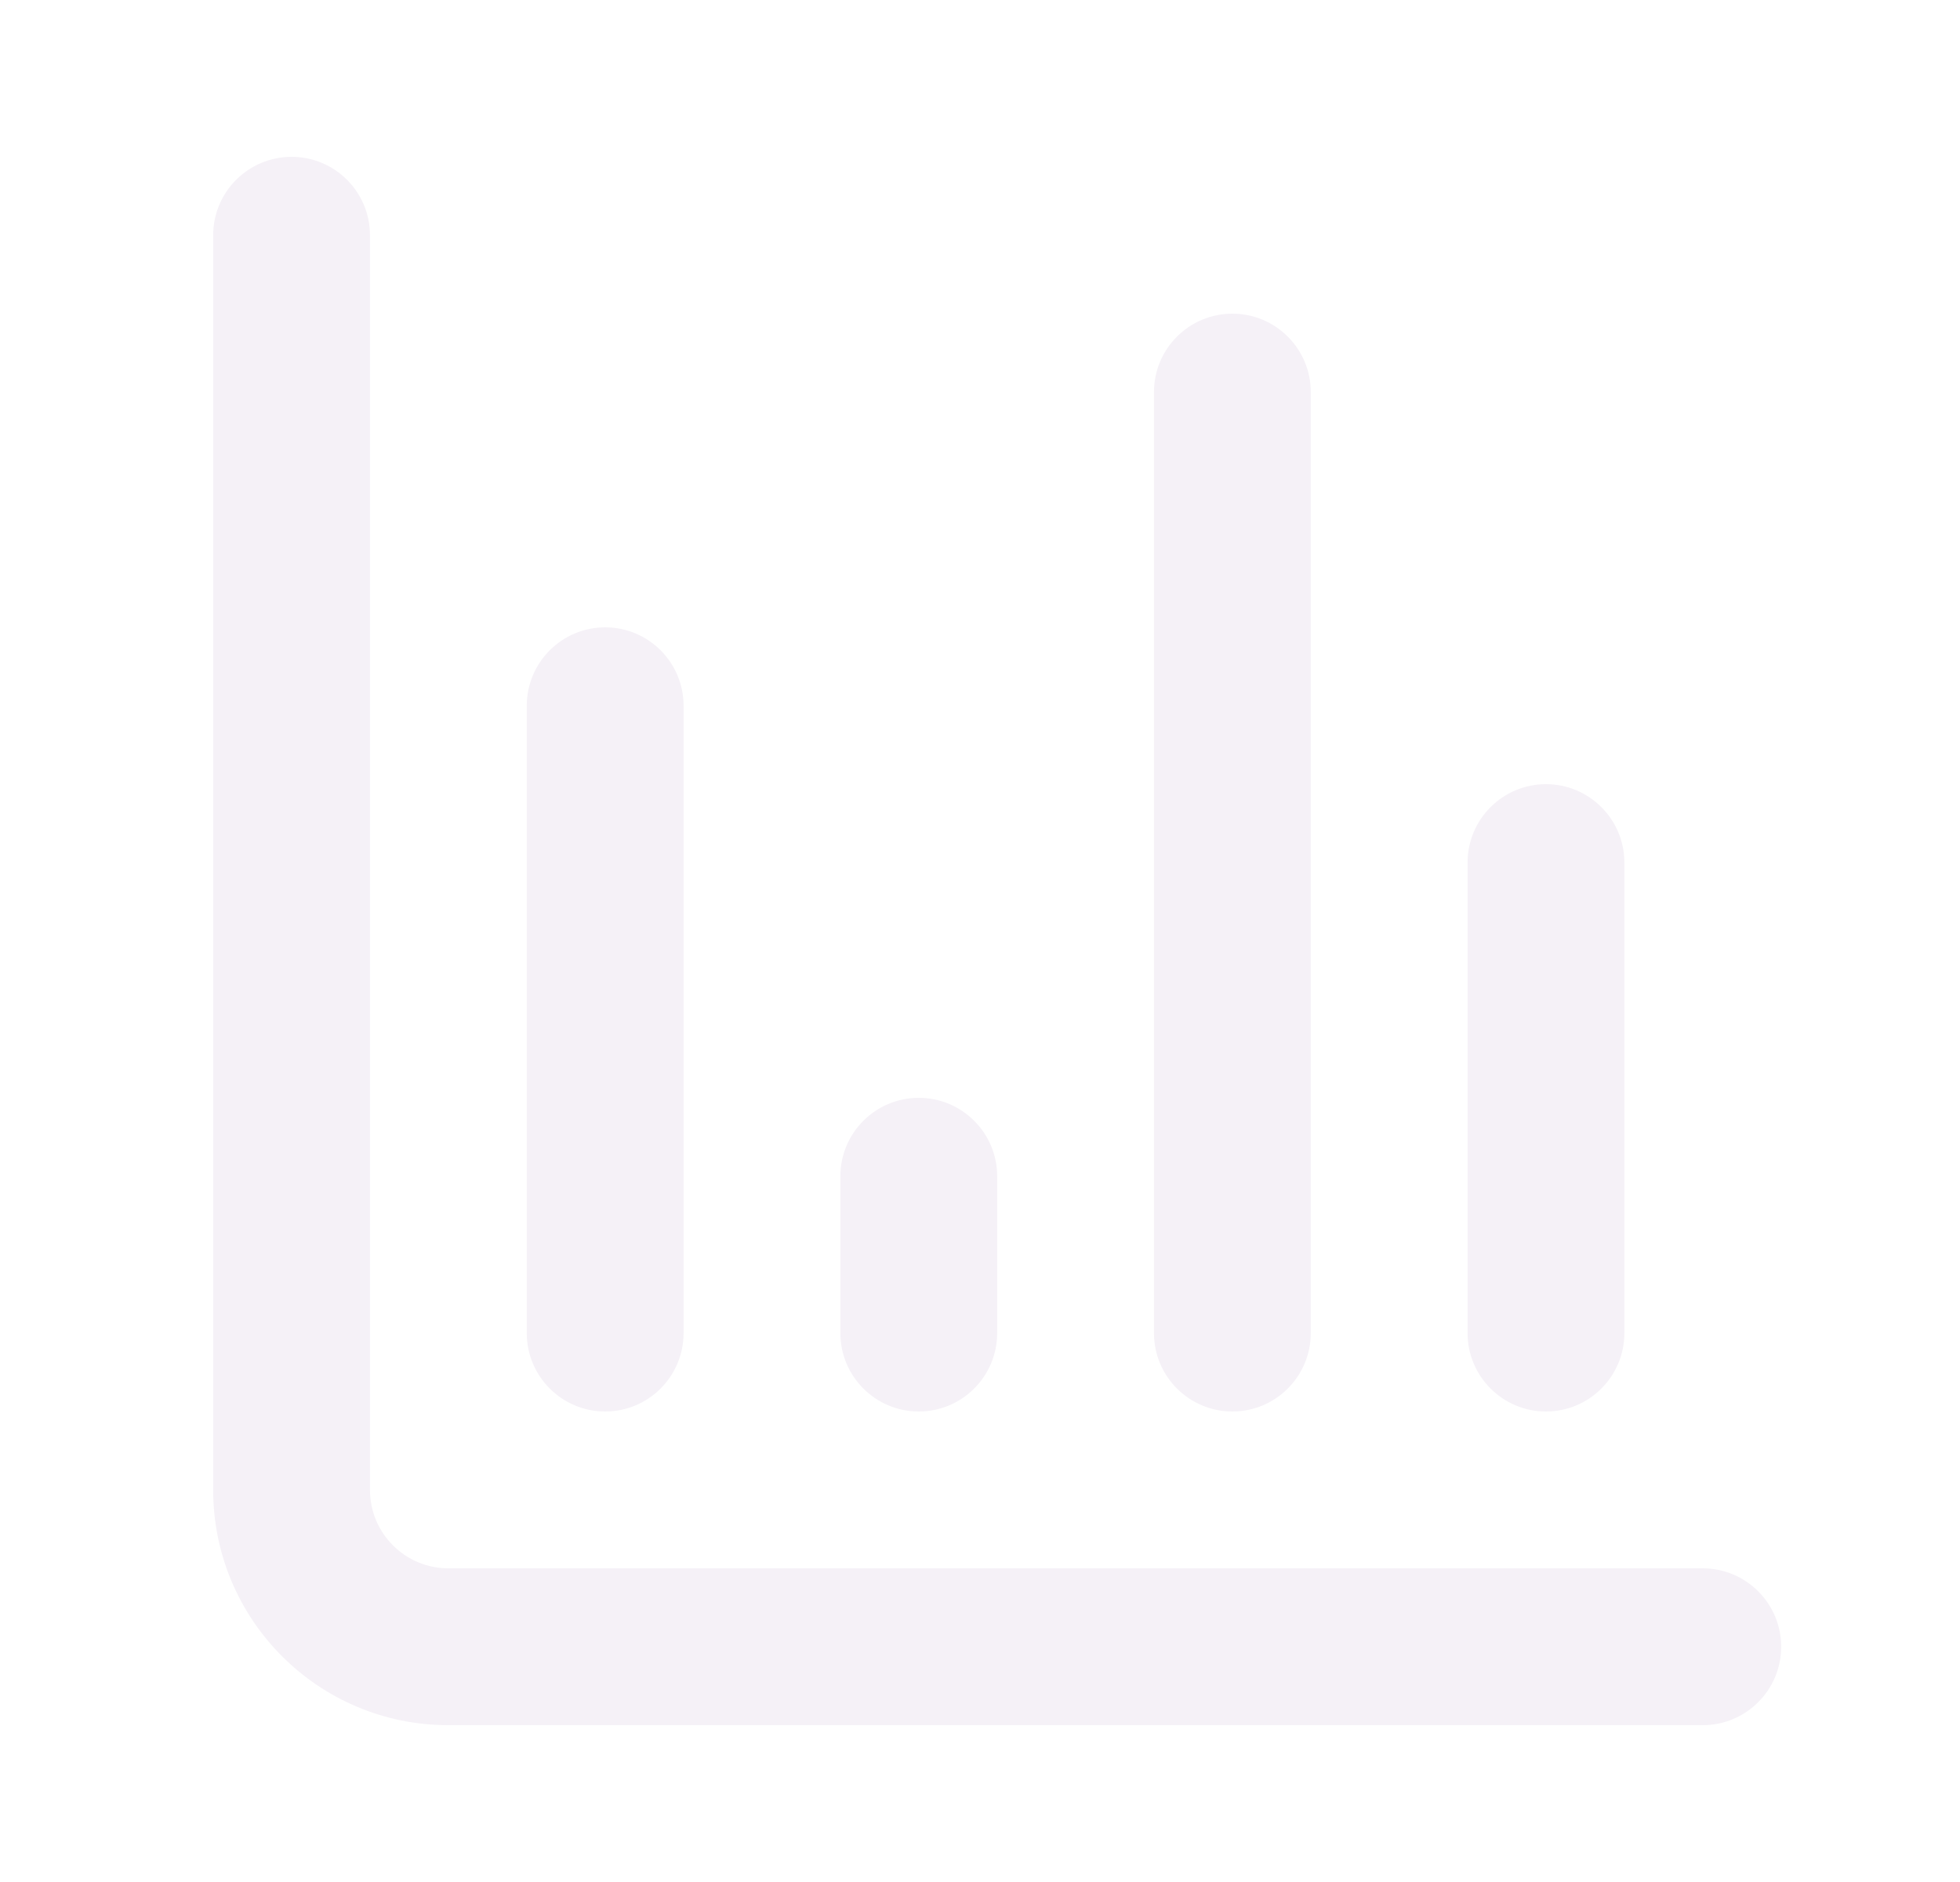
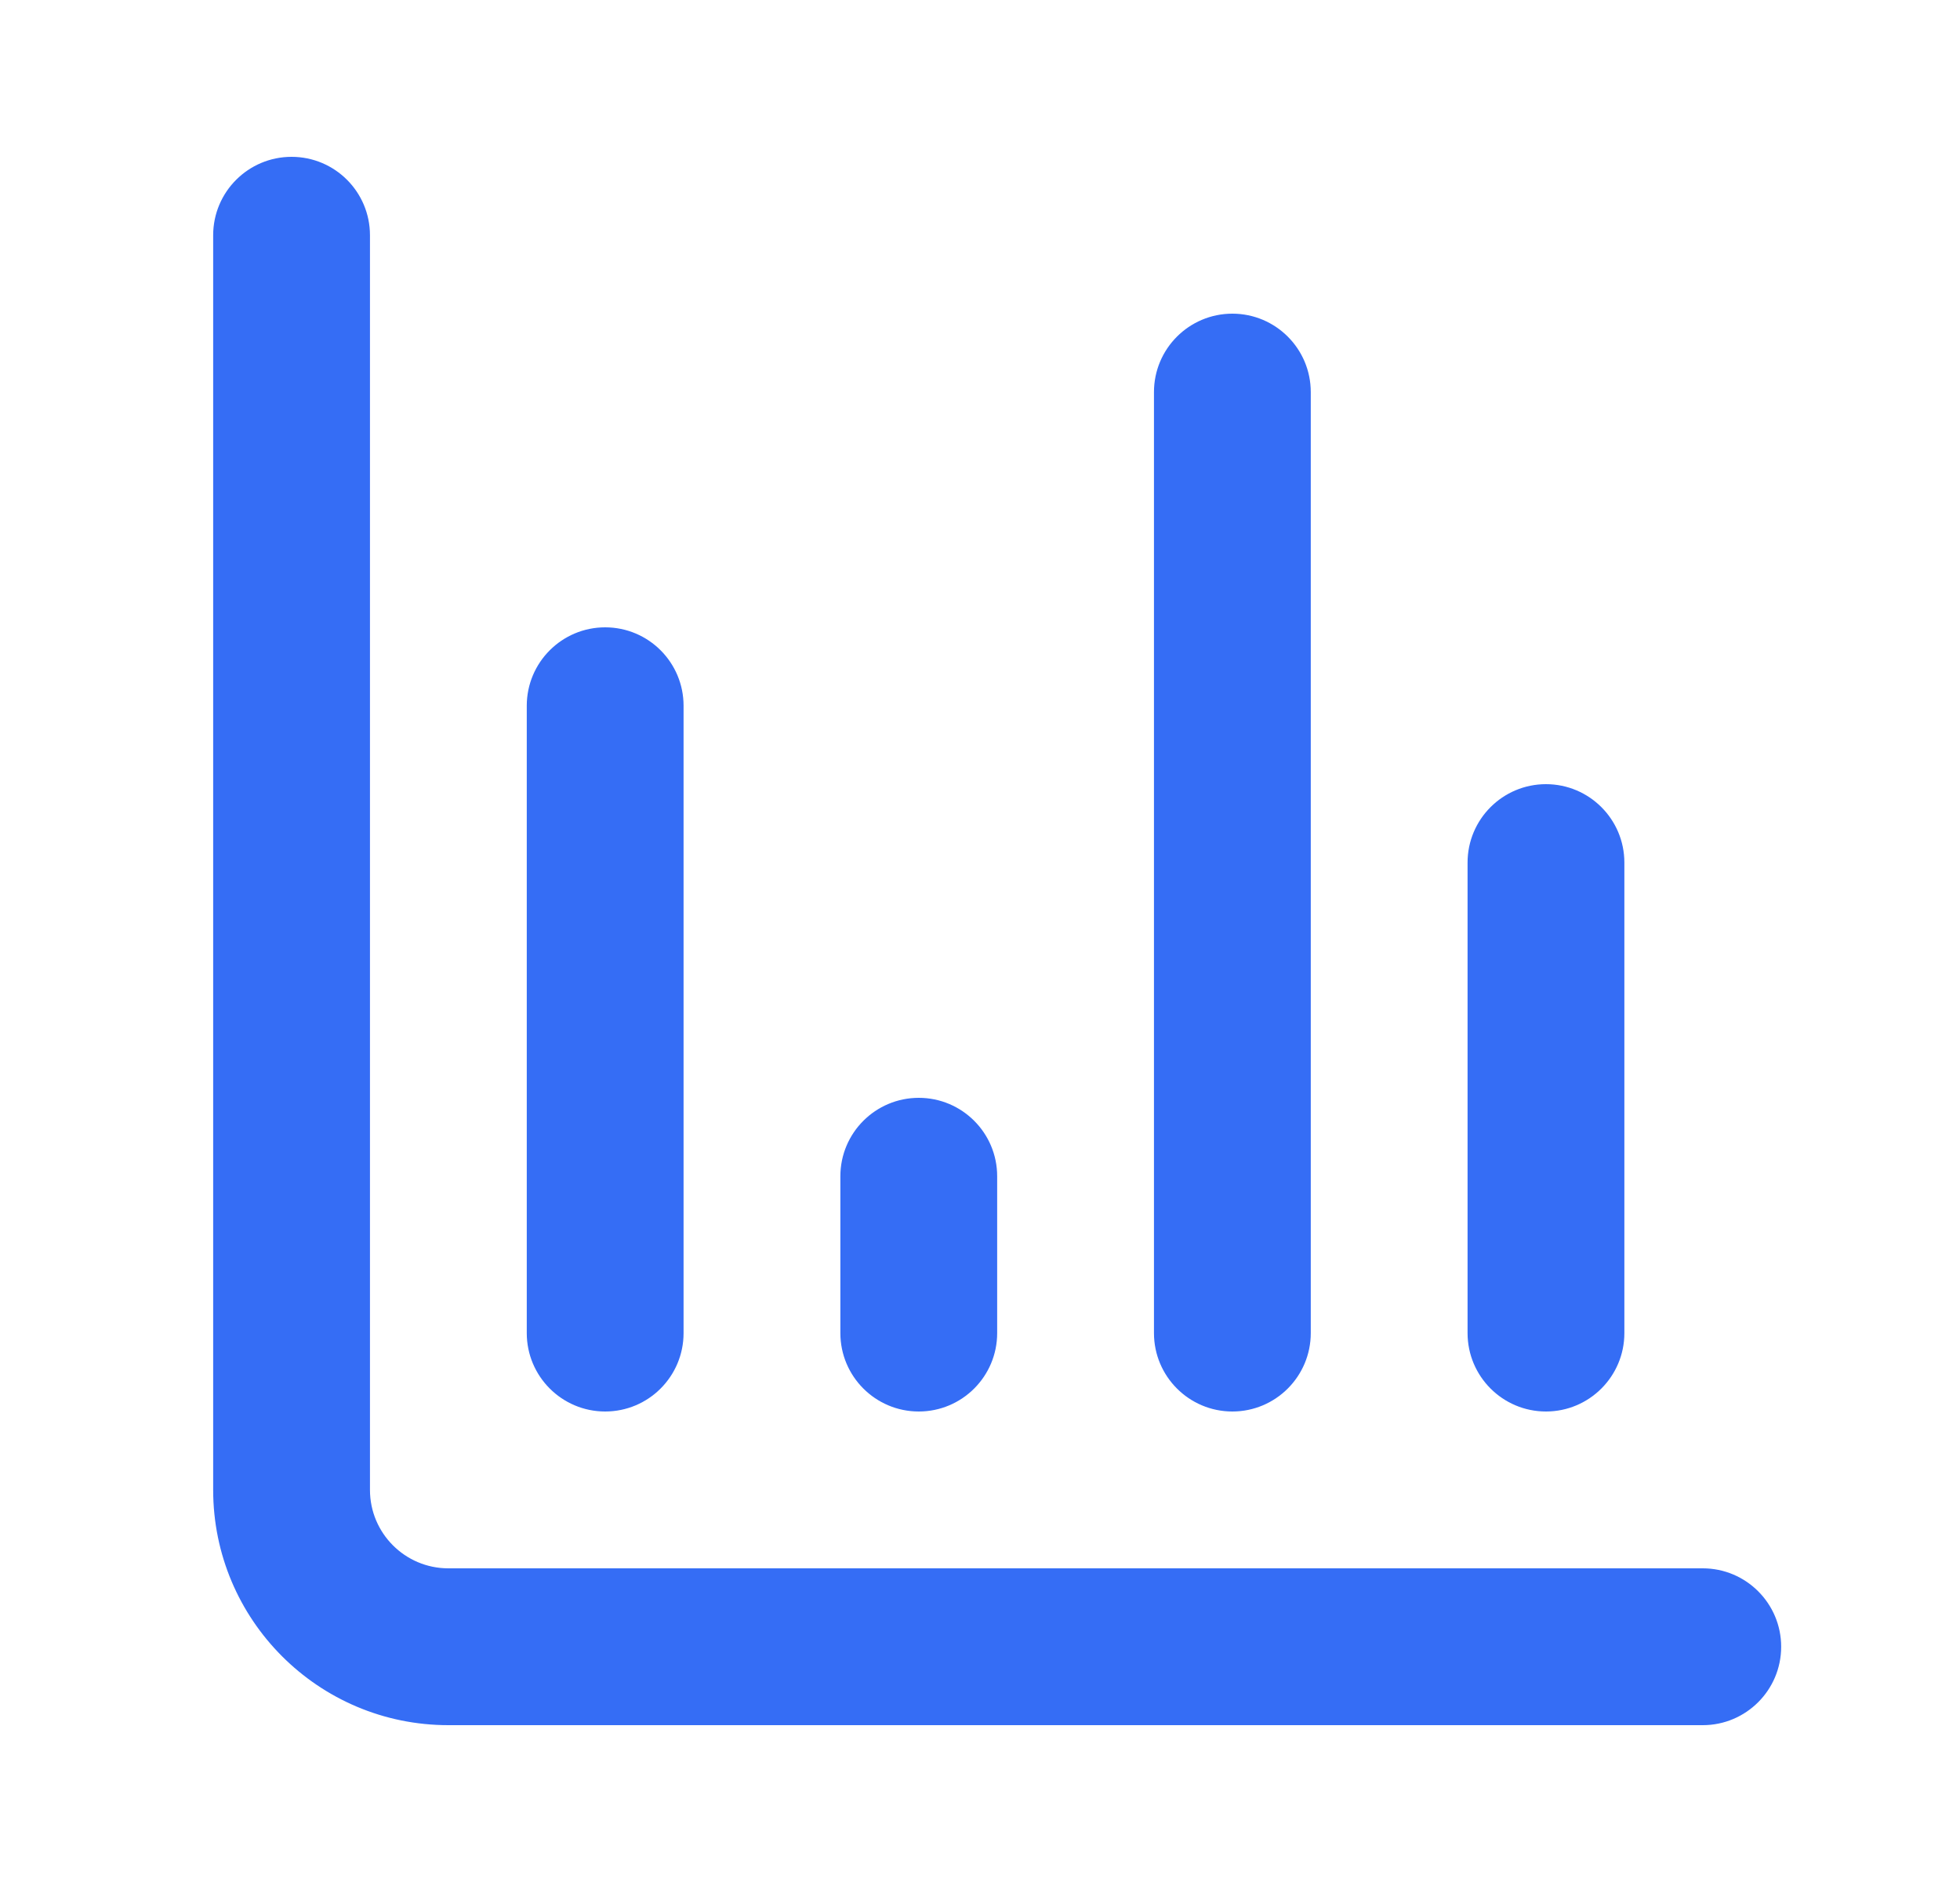
<svg xmlns="http://www.w3.org/2000/svg" width="25" height="24" viewBox="0 0 25 24" fill="none">
-   <path fill-rule="evenodd" clip-rule="evenodd" d="M3.719 2C4.272 2 4.719 2.448 4.719 3V19C4.719 19.552 5.167 20 5.719 20H21.719C22.271 20 22.719 20.448 22.719 21C22.719 21.552 22.271 22 21.719 22H5.719C4.062 22 2.719 20.657 2.719 19V3C2.719 2.448 3.167 2 3.719 2Z" fill="#F5F1F7" />
-   <path fill-rule="evenodd" clip-rule="evenodd" d="M7.719 8C8.272 8 8.719 8.448 8.719 9V17C8.719 17.552 8.272 18 7.719 18C7.167 18 6.719 17.552 6.719 17V9C6.719 8.448 7.167 8 7.719 8Z" fill="#F5F1F7" />
-   <path fill-rule="evenodd" clip-rule="evenodd" d="M11.719 14C12.271 14 12.719 14.448 12.719 15V17C12.719 17.552 12.271 18 11.719 18C11.167 18 10.719 17.552 10.719 17V15C10.719 14.448 11.167 14 11.719 14Z" fill="#F5F1F7" />
-   <path fill-rule="evenodd" clip-rule="evenodd" d="M15.719 4C16.271 4 16.719 4.448 16.719 5V17C16.719 17.552 16.271 18 15.719 18C15.167 18 14.719 17.552 14.719 17V5C14.719 4.448 15.167 4 15.719 4Z" fill="#F5F1F7" />
-   <path fill-rule="evenodd" clip-rule="evenodd" d="M19.719 10C20.271 10 20.719 10.448 20.719 11V17C20.719 17.552 20.271 18 19.719 18C19.167 18 18.719 17.552 18.719 17V11C18.719 10.448 19.167 10 19.719 10Z" fill="#F5F1F7" />
+   <path fill-rule="evenodd" clip-rule="evenodd" d="M3.719 2C4.272 2 4.719 2.448 4.719 3V19C4.719 19.552 5.167 20 5.719 20H21.719C22.271 20 22.719 20.448 22.719 21C22.719 21.552 22.271 22 21.719 22H5.719C4.062 22 2.719 20.657 2.719 19V3C2.719 2.448 3.167 2 3.719 2Z" fill="#356DF5" />
+   <path fill-rule="evenodd" clip-rule="evenodd" d="M7.719 8C8.272 8 8.719 8.448 8.719 9V17C8.719 17.552 8.272 18 7.719 18C7.167 18 6.719 17.552 6.719 17V9C6.719 8.448 7.167 8 7.719 8Z" fill="#356DF5" />
+   <path fill-rule="evenodd" clip-rule="evenodd" d="M11.719 14C12.271 14 12.719 14.448 12.719 15V17C12.719 17.552 12.271 18 11.719 18C11.167 18 10.719 17.552 10.719 17V15C10.719 14.448 11.167 14 11.719 14Z" fill="#356DF5" />
+   <path fill-rule="evenodd" clip-rule="evenodd" d="M15.719 4C16.271 4 16.719 4.448 16.719 5V17C16.719 17.552 16.271 18 15.719 18C15.167 18 14.719 17.552 14.719 17V5C14.719 4.448 15.167 4 15.719 4Z" fill="#356DF5" />
+   <path fill-rule="evenodd" clip-rule="evenodd" d="M19.719 10C20.271 10 20.719 10.448 20.719 11V17C20.719 17.552 20.271 18 19.719 18C19.167 18 18.719 17.552 18.719 17V11C18.719 10.448 19.167 10 19.719 10Z" fill="#356DF5" />
</svg>
